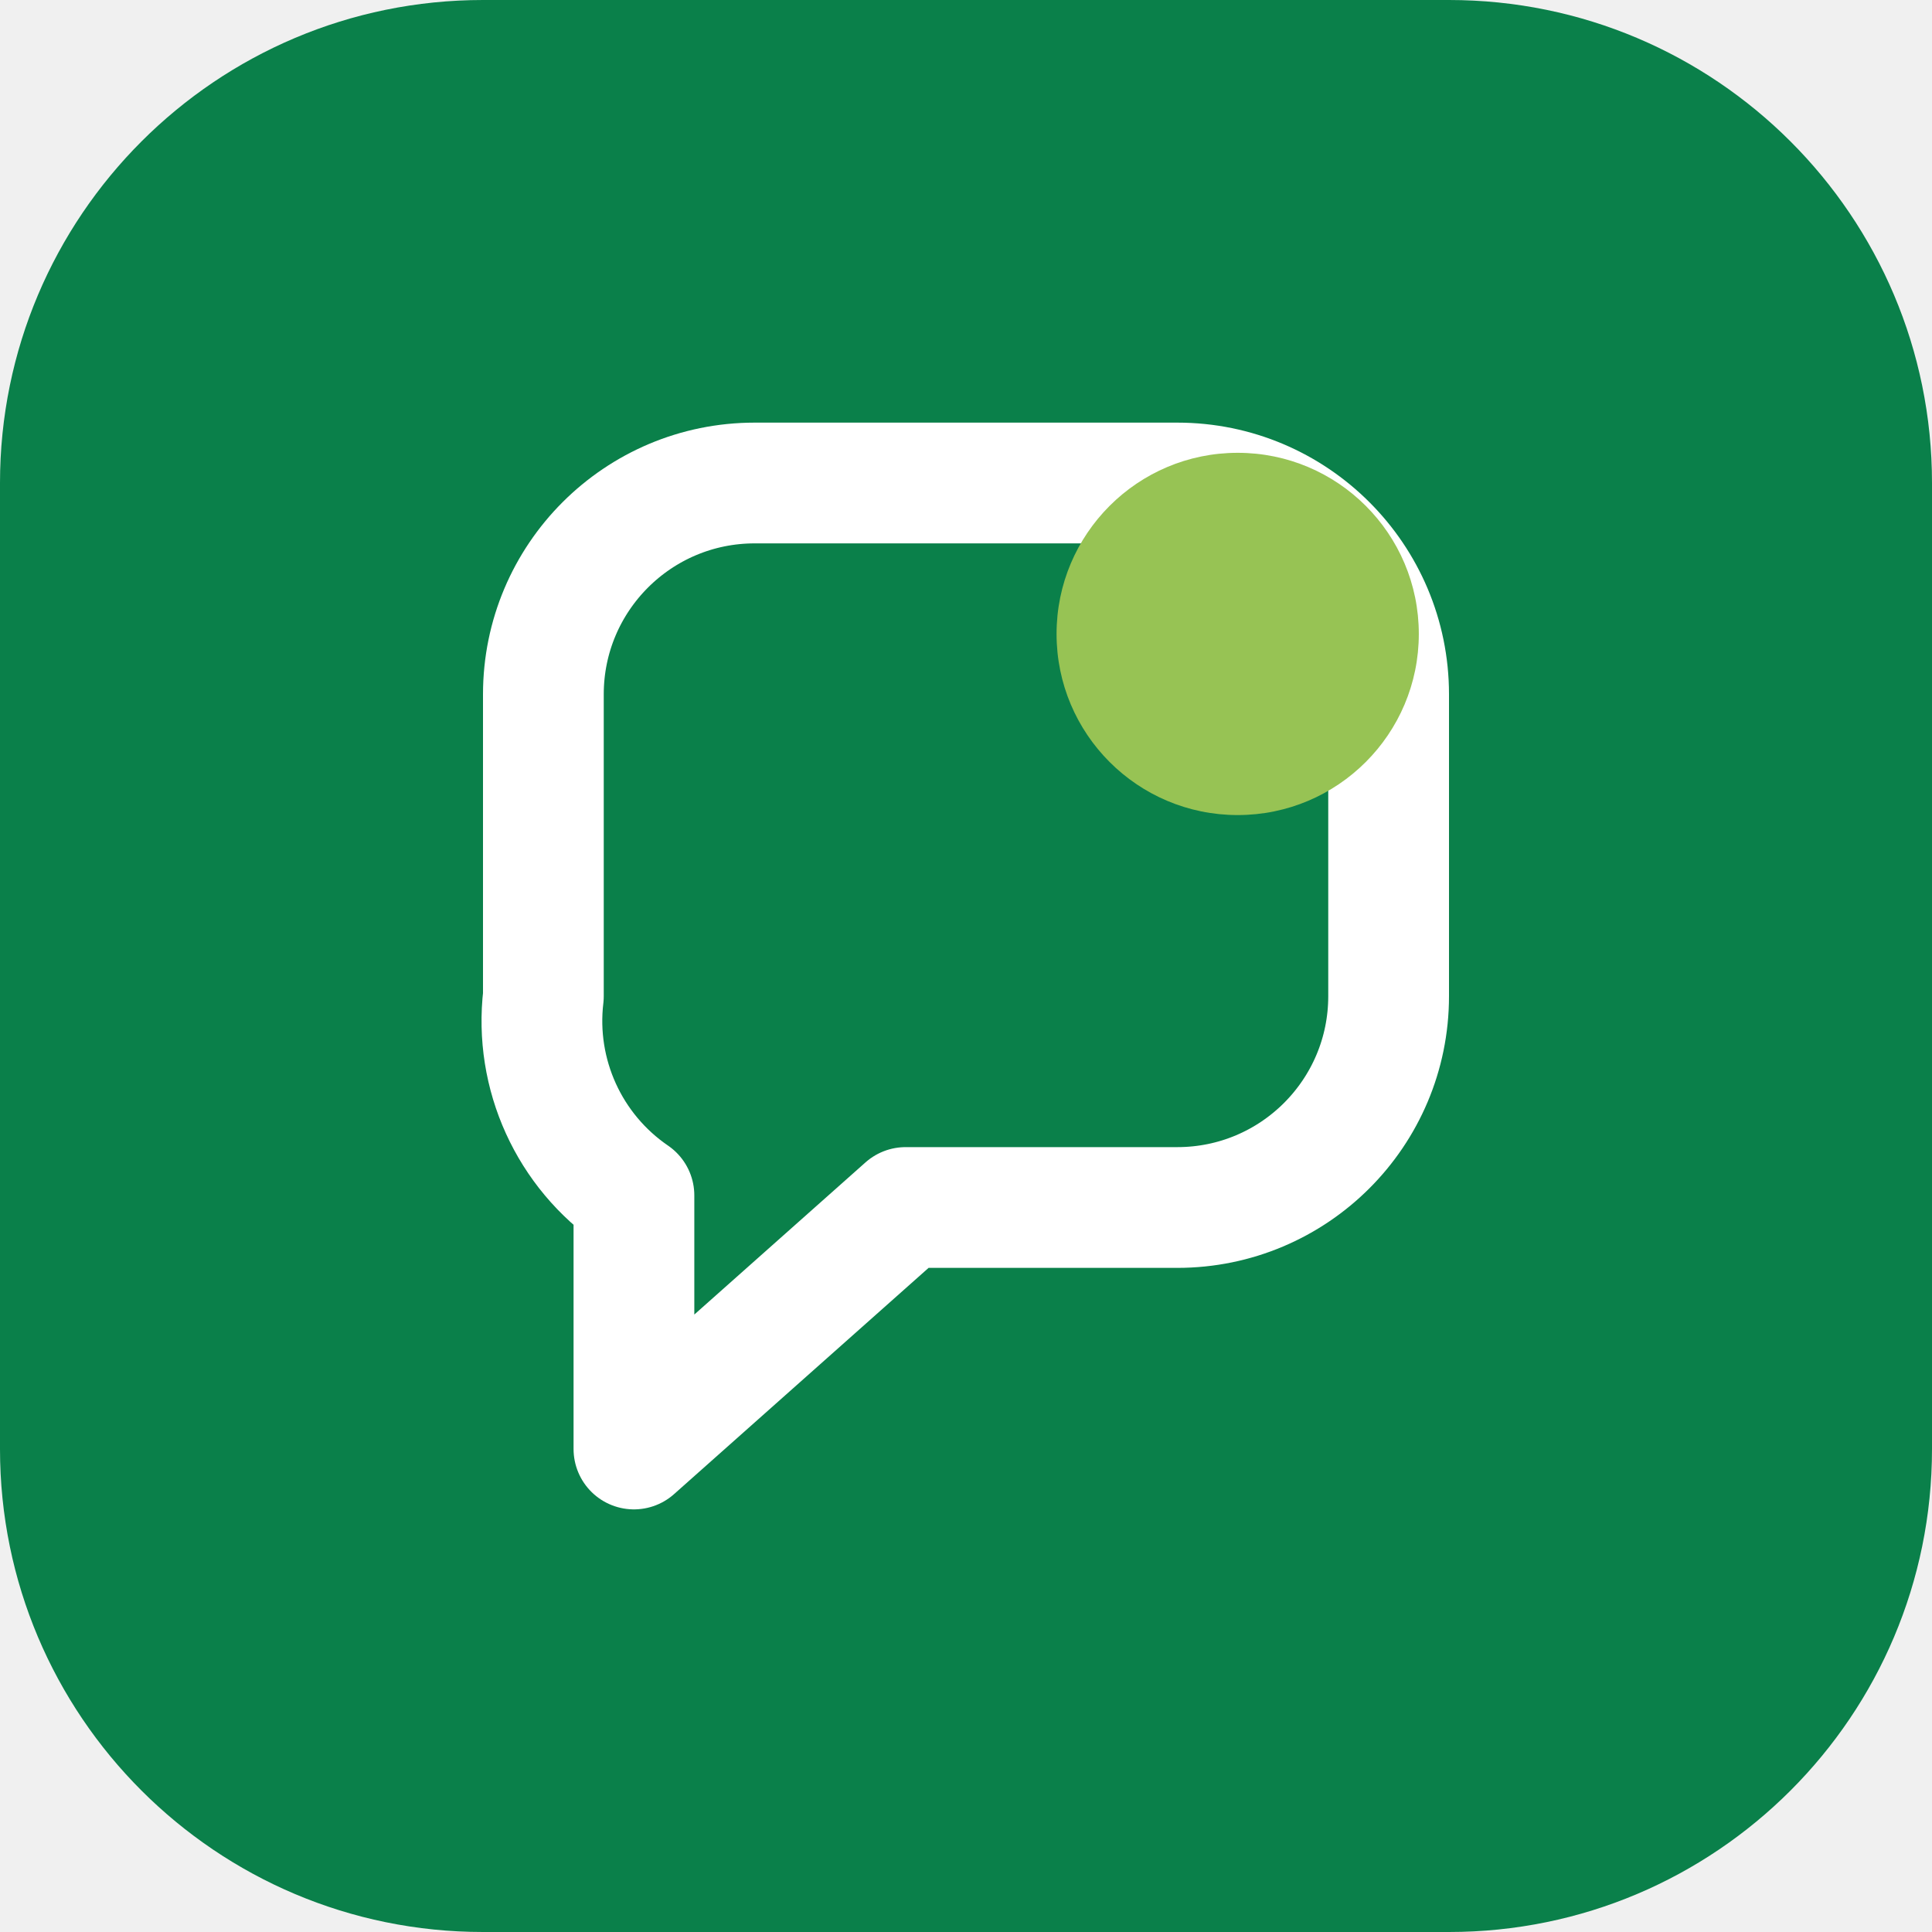
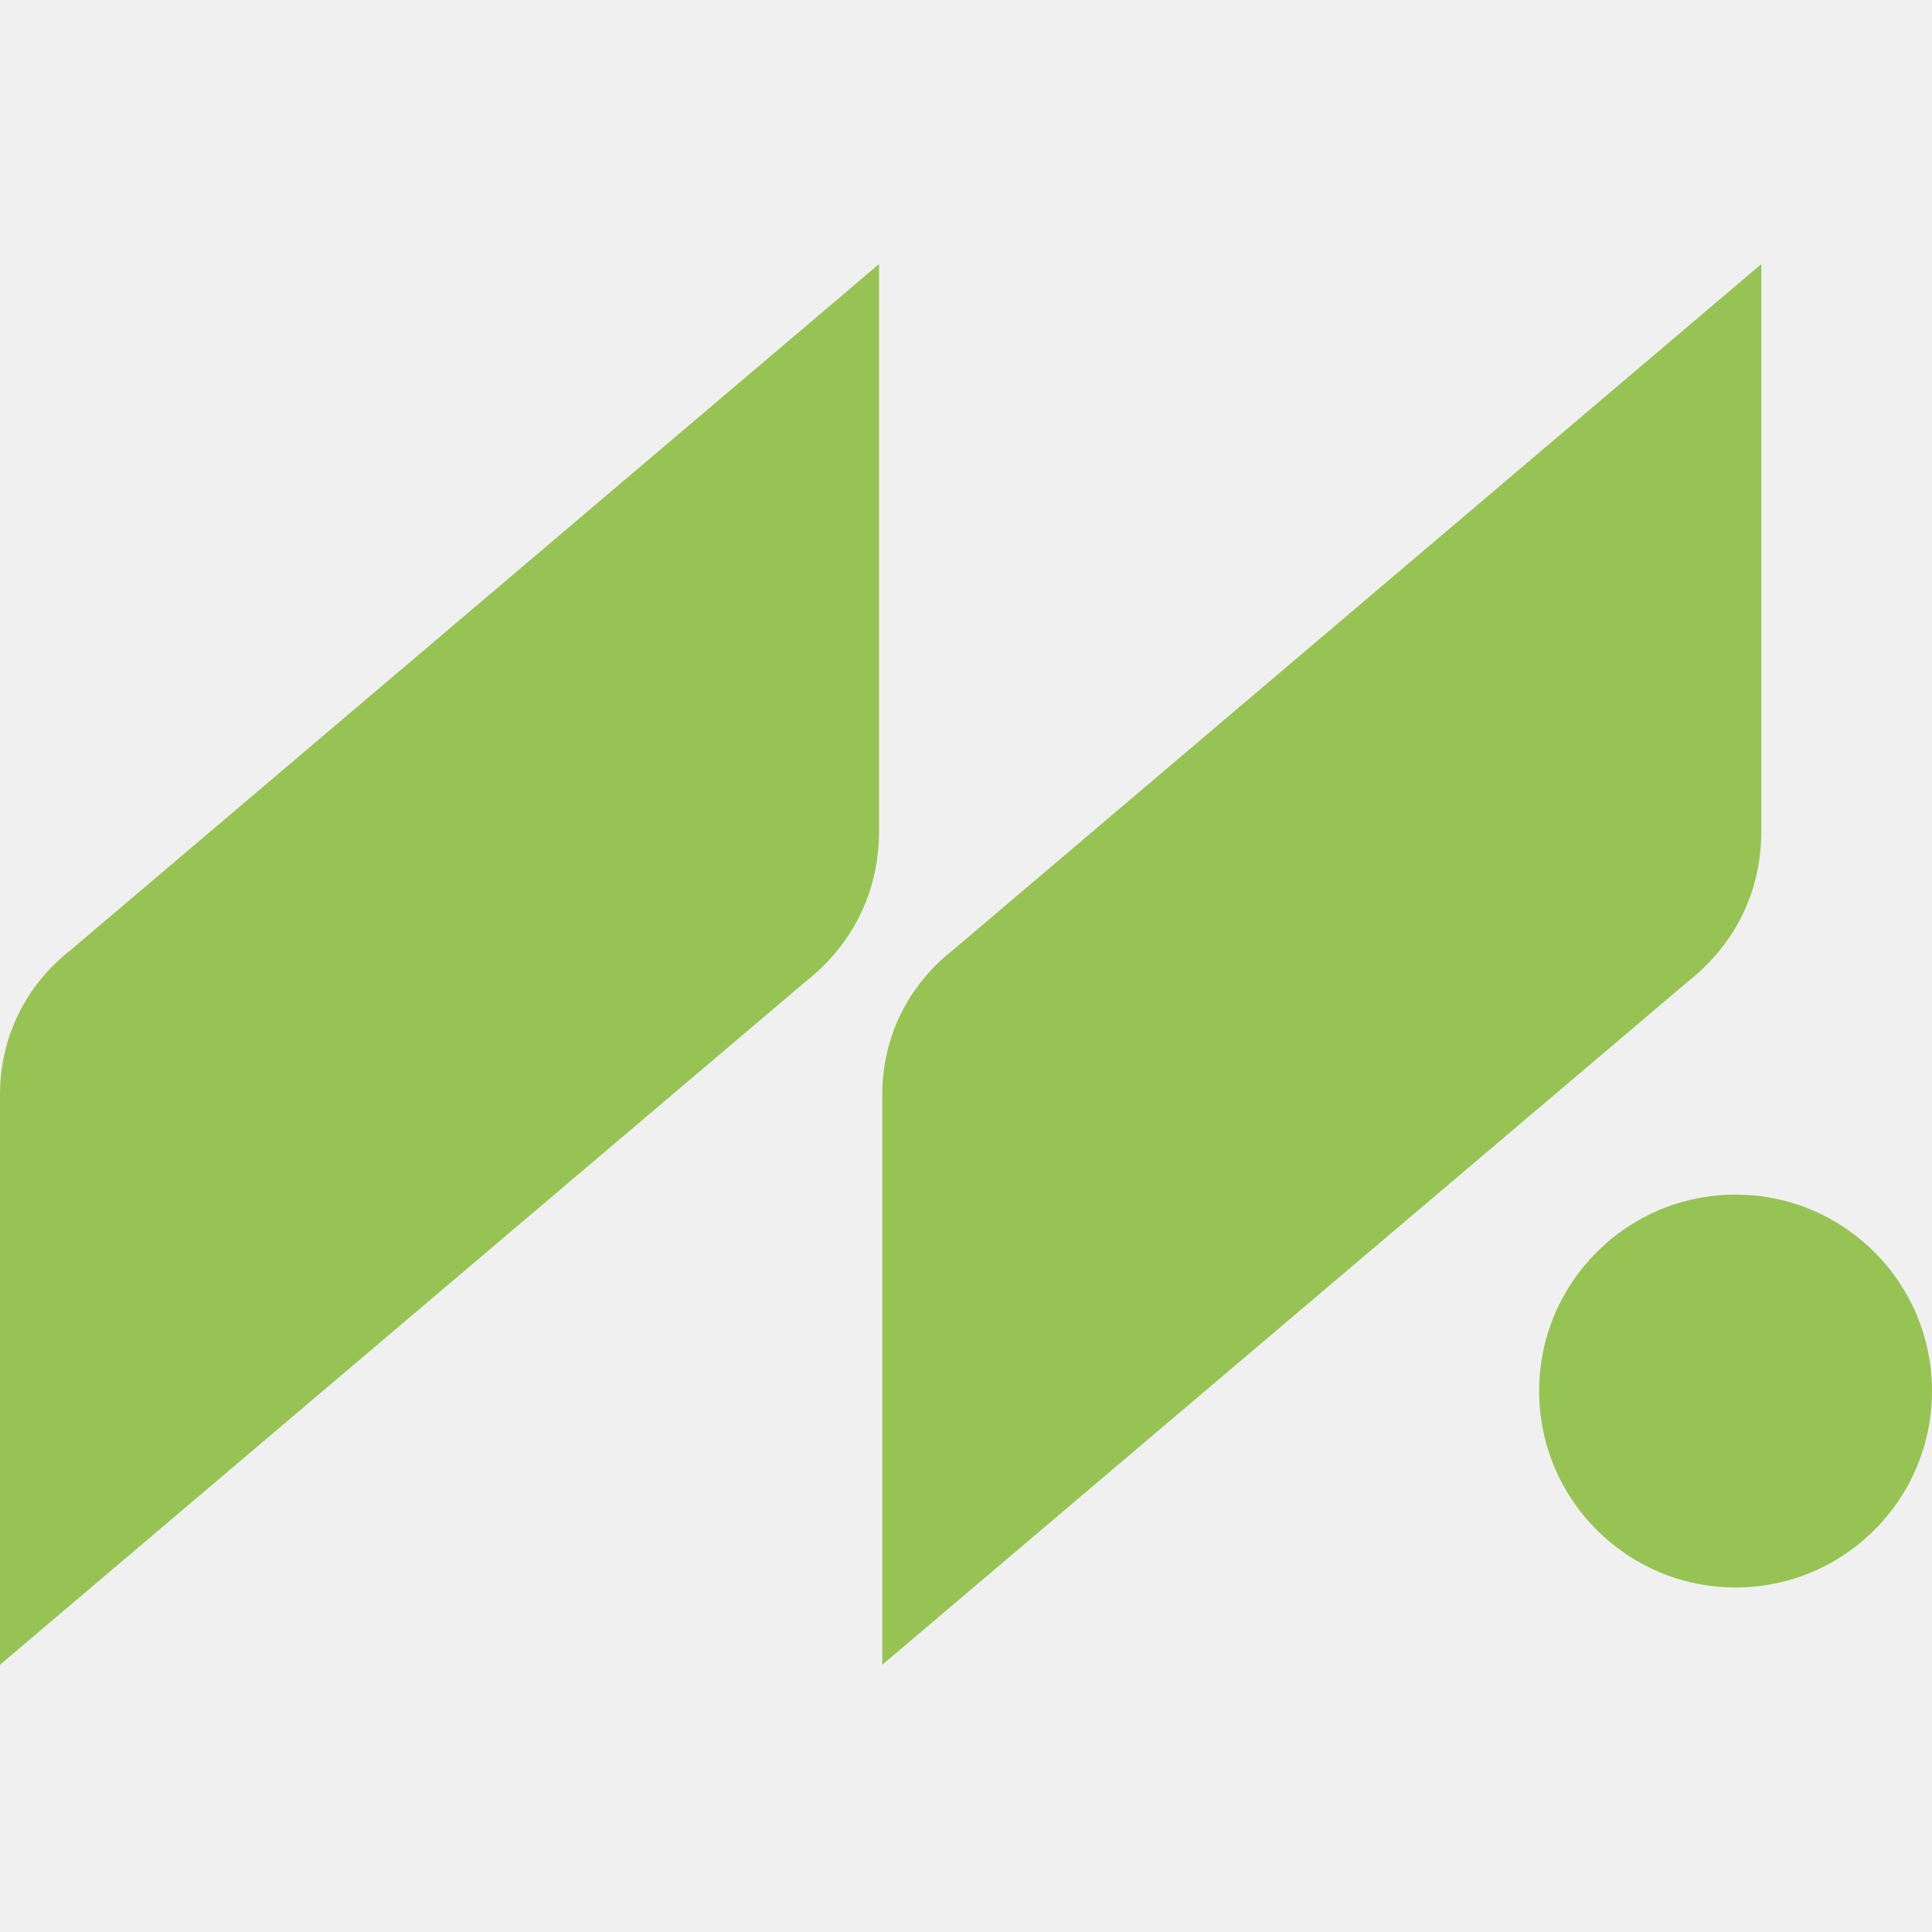
- <svg xmlns="http://www.w3.org/2000/svg" viewBox="0 0 32 32">
-   <rect width="32" height="32" rx="8" fill="#0a804a" />
-   <path d="M9 11.5A3.5 3.5 0 0 1 12.5 8h7A3.5 3.5 0 0 1 23 11.5v5a3.5 3.5 0 0 1-3.5 3.5H15l-4.5 4v-4.2A3.5 3.5 0 0 1 9 16.5z" fill="none" stroke="#fff" stroke-width="2" stroke-linejoin="round" />
-   <circle cx="20.5" cy="10.5" r="3" fill="#97c354" />
+ <svg xmlns="http://www.w3.org/2000/svg" viewBox="0 0 600 600">
+   <g fill="#97C354">
+     <path d="M273 82V258C273 278 264 294 250 305L0 517V340C0 322 8 306 22 295Z" />
+     <path d="M547 82V258C547 278 538 294 524 305L274 517V340C274 322 282 306 296 295Z" />
+     <circle cx="539" cy="432" r="61" />
+   </g>
</svg>
